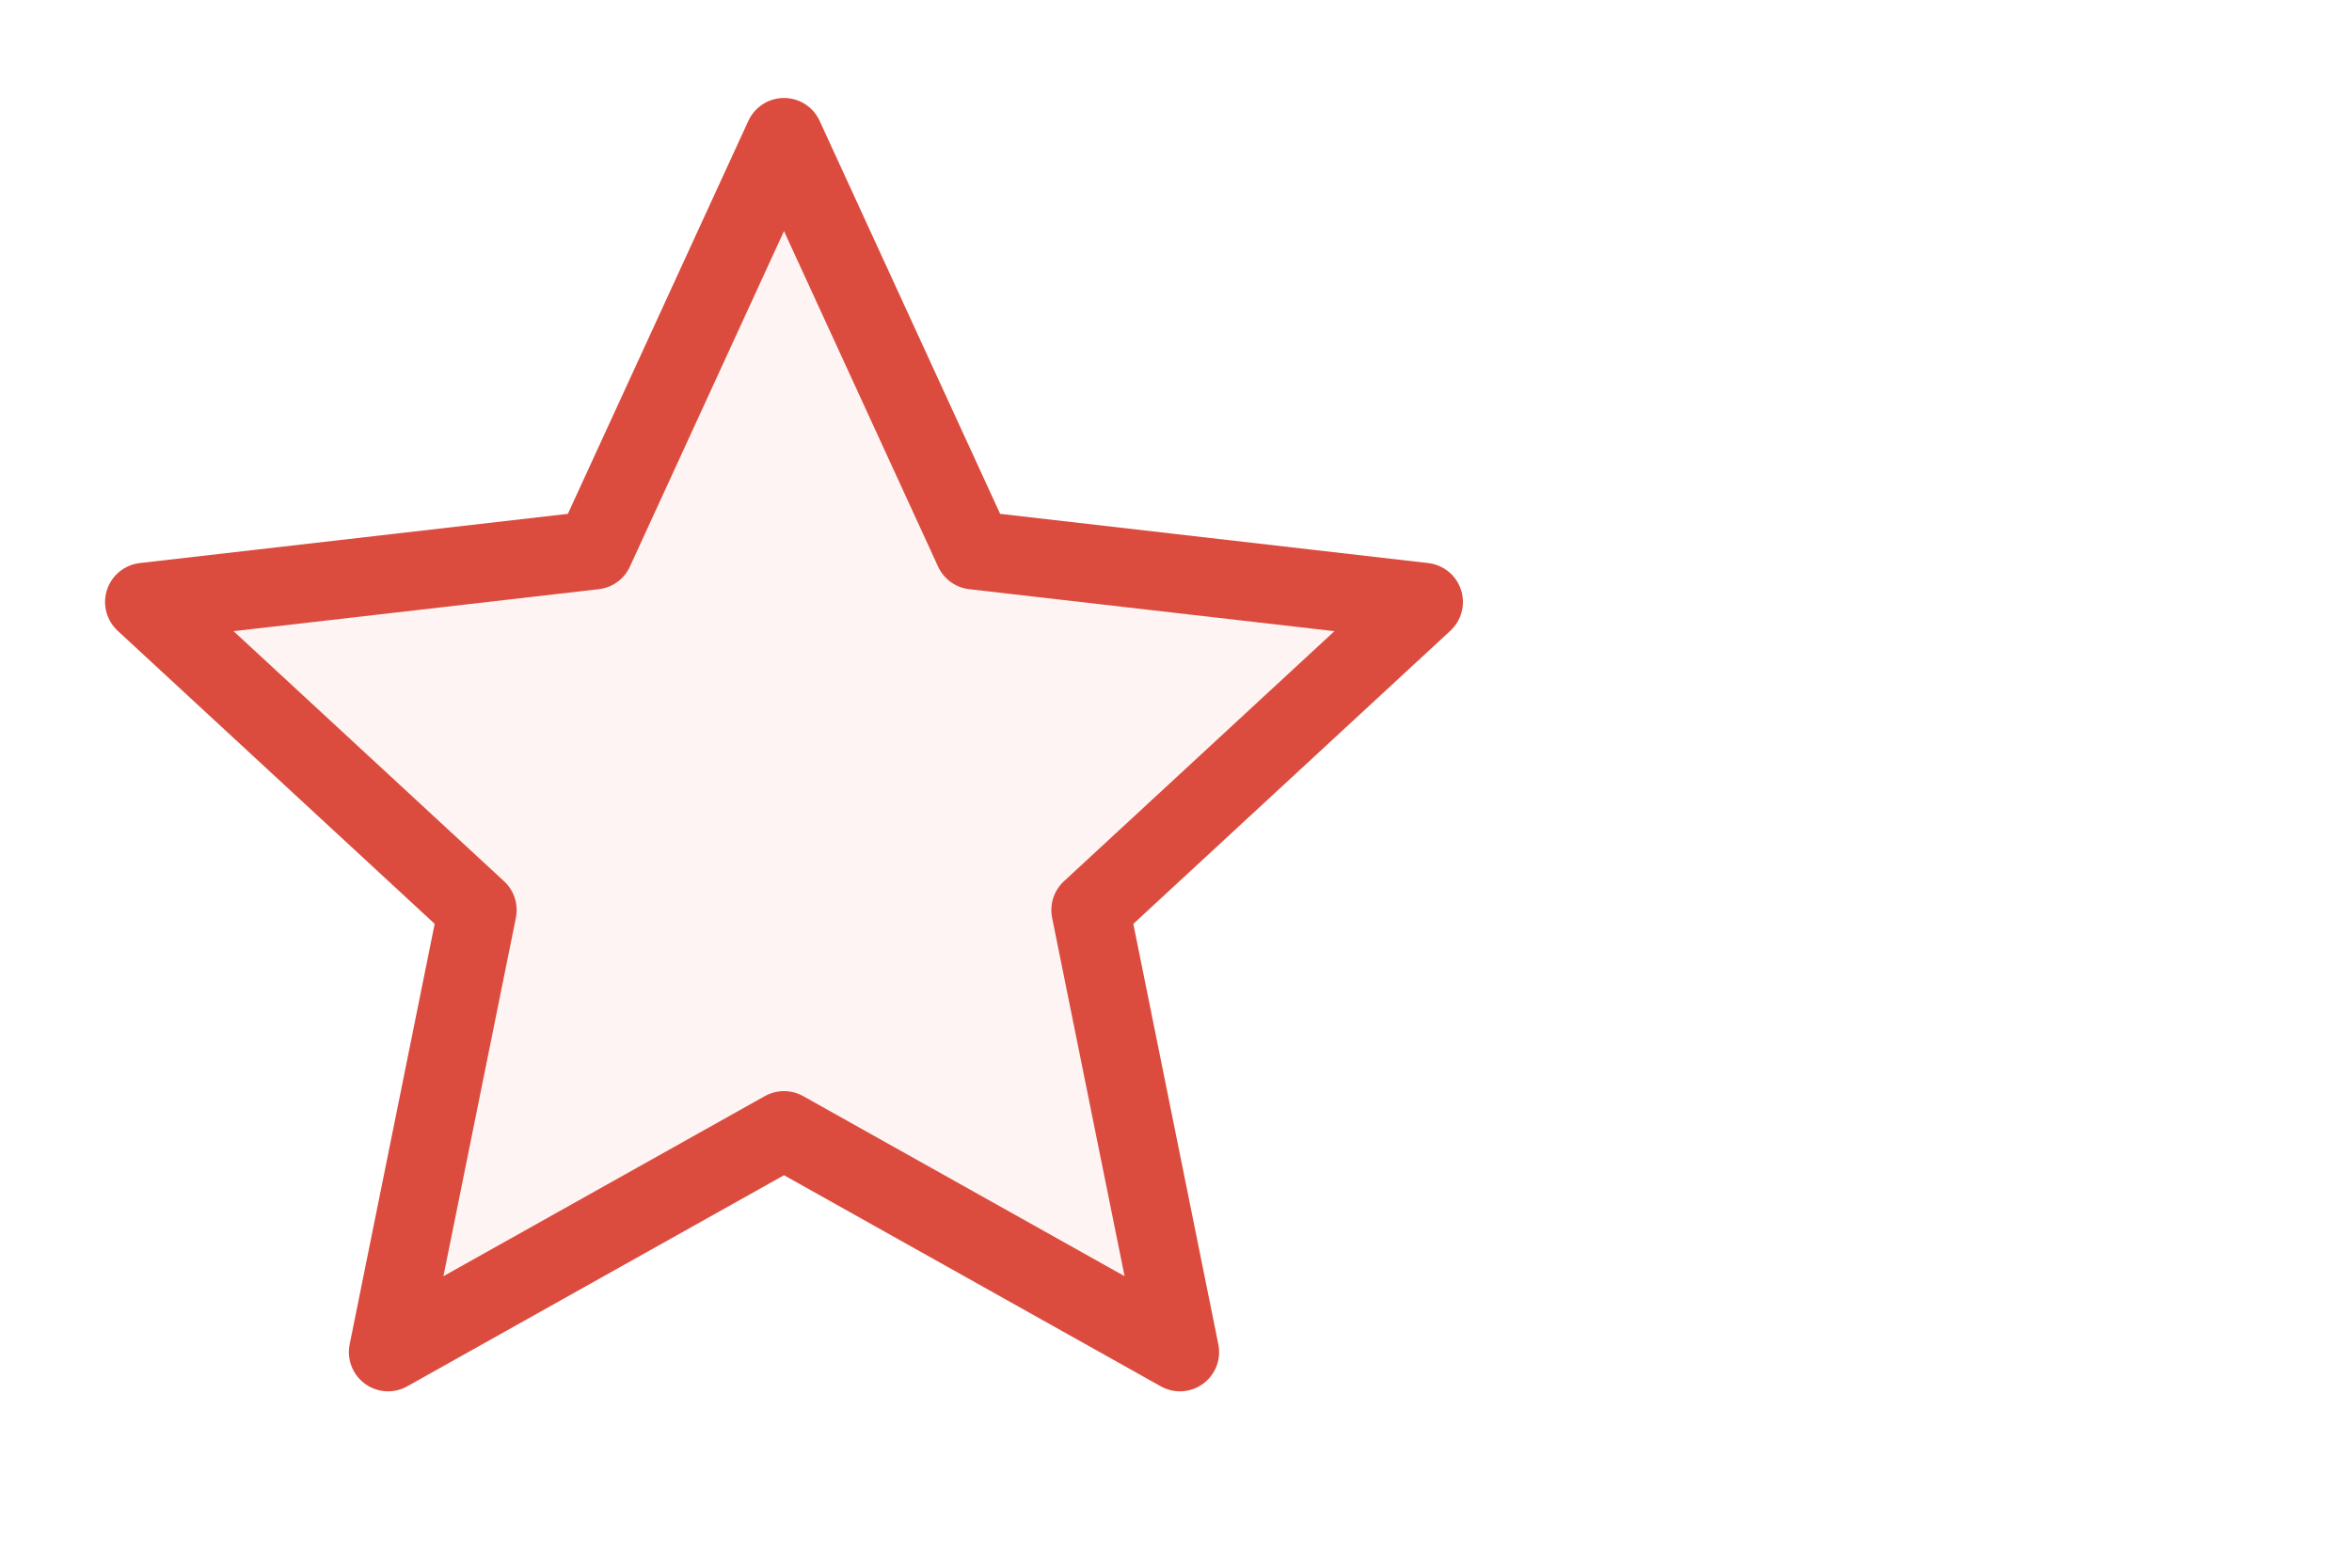
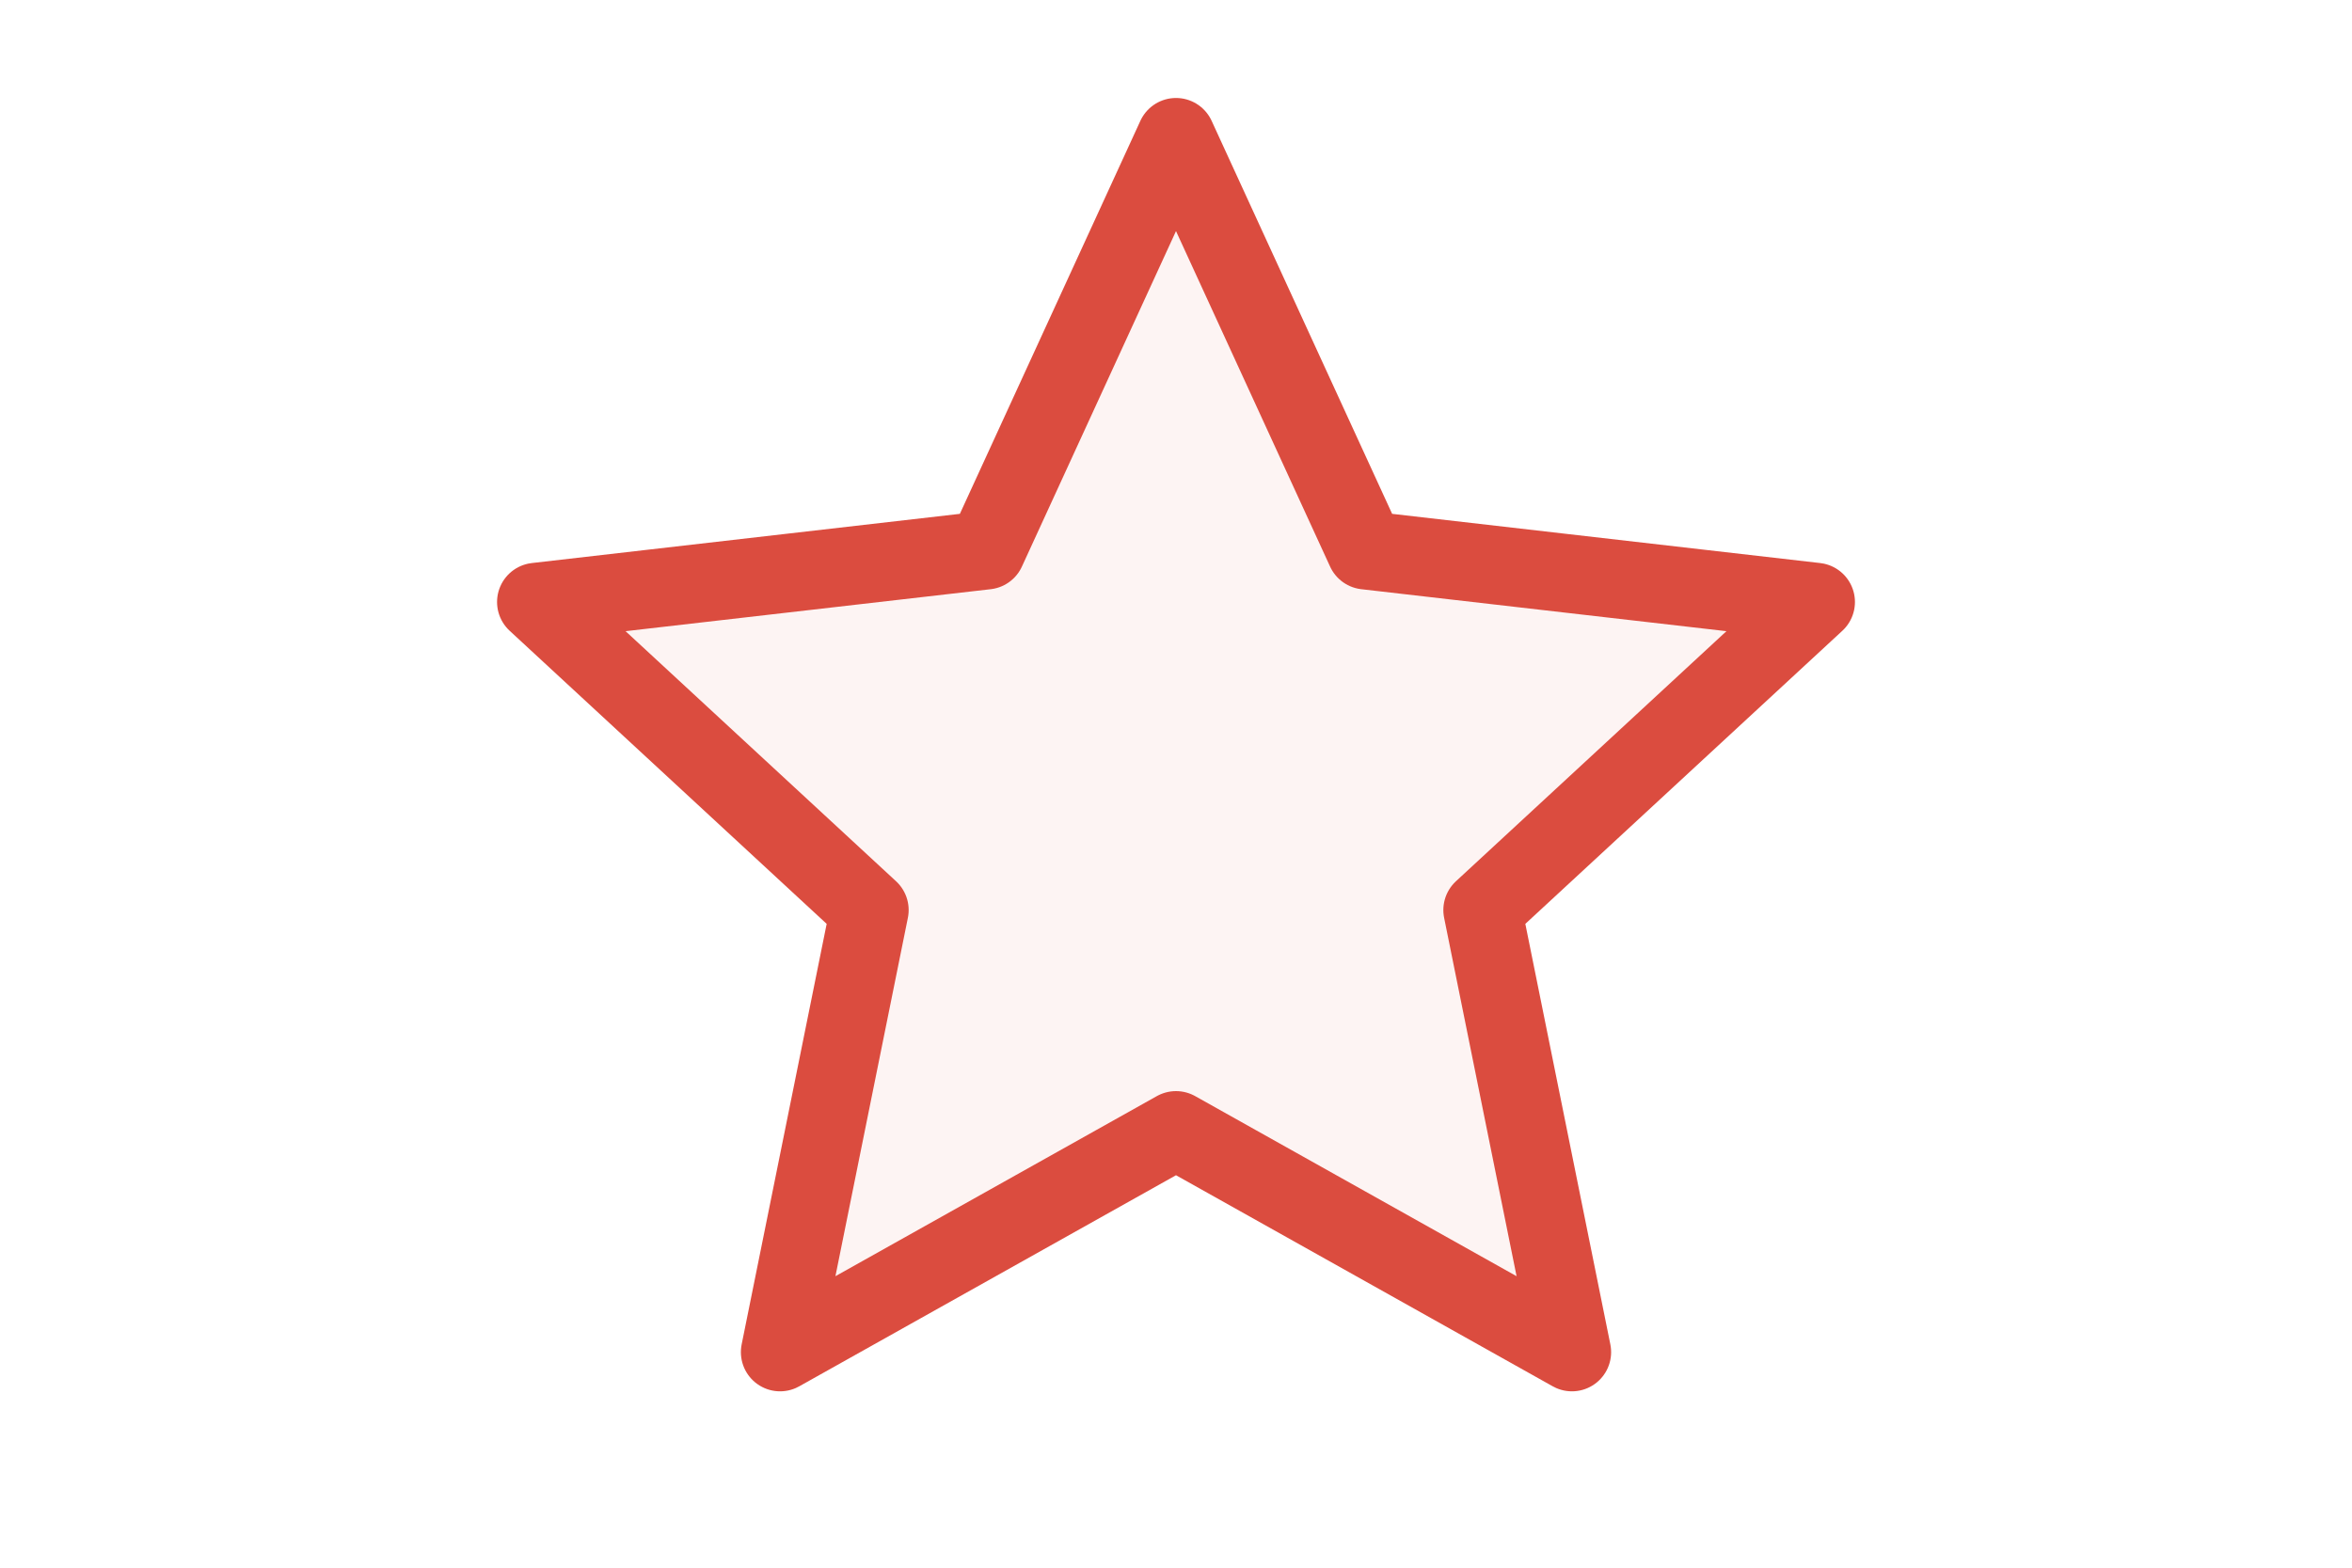
- <svg xmlns="http://www.w3.org/2000/svg" width="30" height="20" viewBox="0 0 30 20" fill="none">
+ <svg xmlns="http://www.w3.org/2000/svg" width="30" height="20" viewBox="-5 0 30 20" fill="none">
  <path d="M10 1.75L12.42 7.02L18.16 7.68L13.91 11.61L15.05 17.25L10 14.42L4.95 17.25L6.09 11.61L1.84 7.68L7.58 7.02L10 1.75Z" fill="#DB4C3F" fill-opacity="0.06" stroke="#DB4C3F" stroke-linejoin="round" />
</svg>
